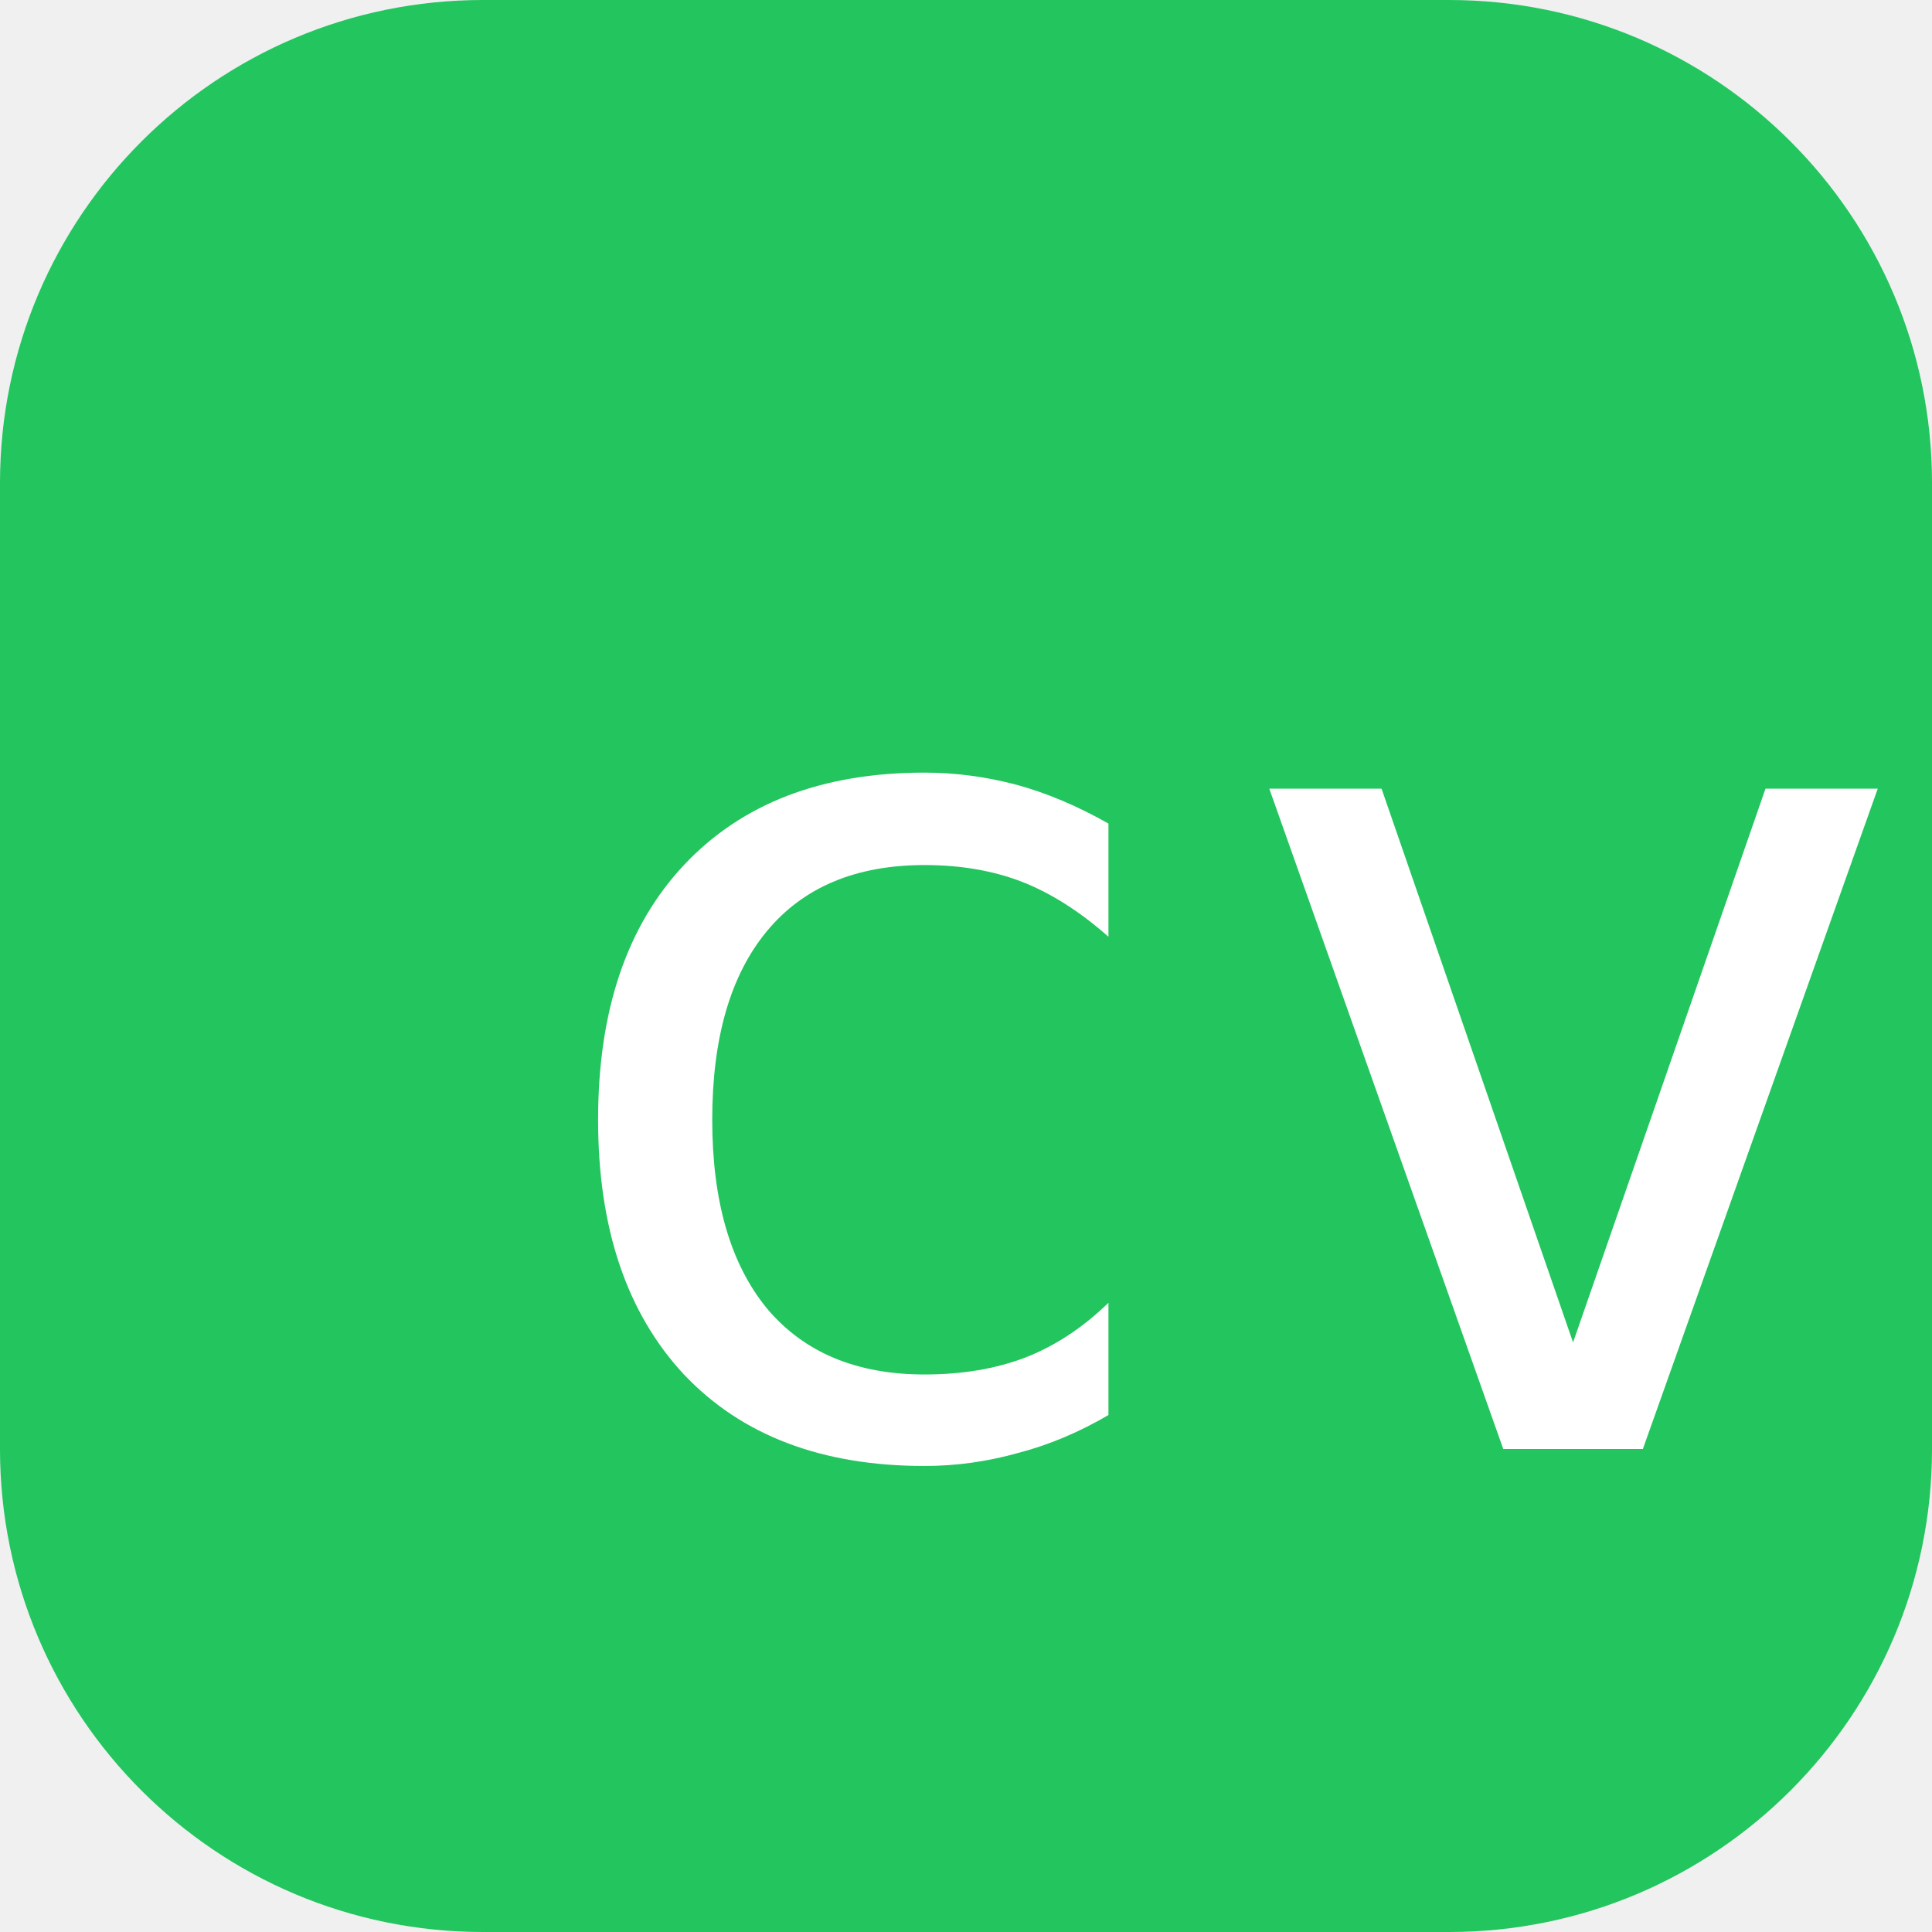
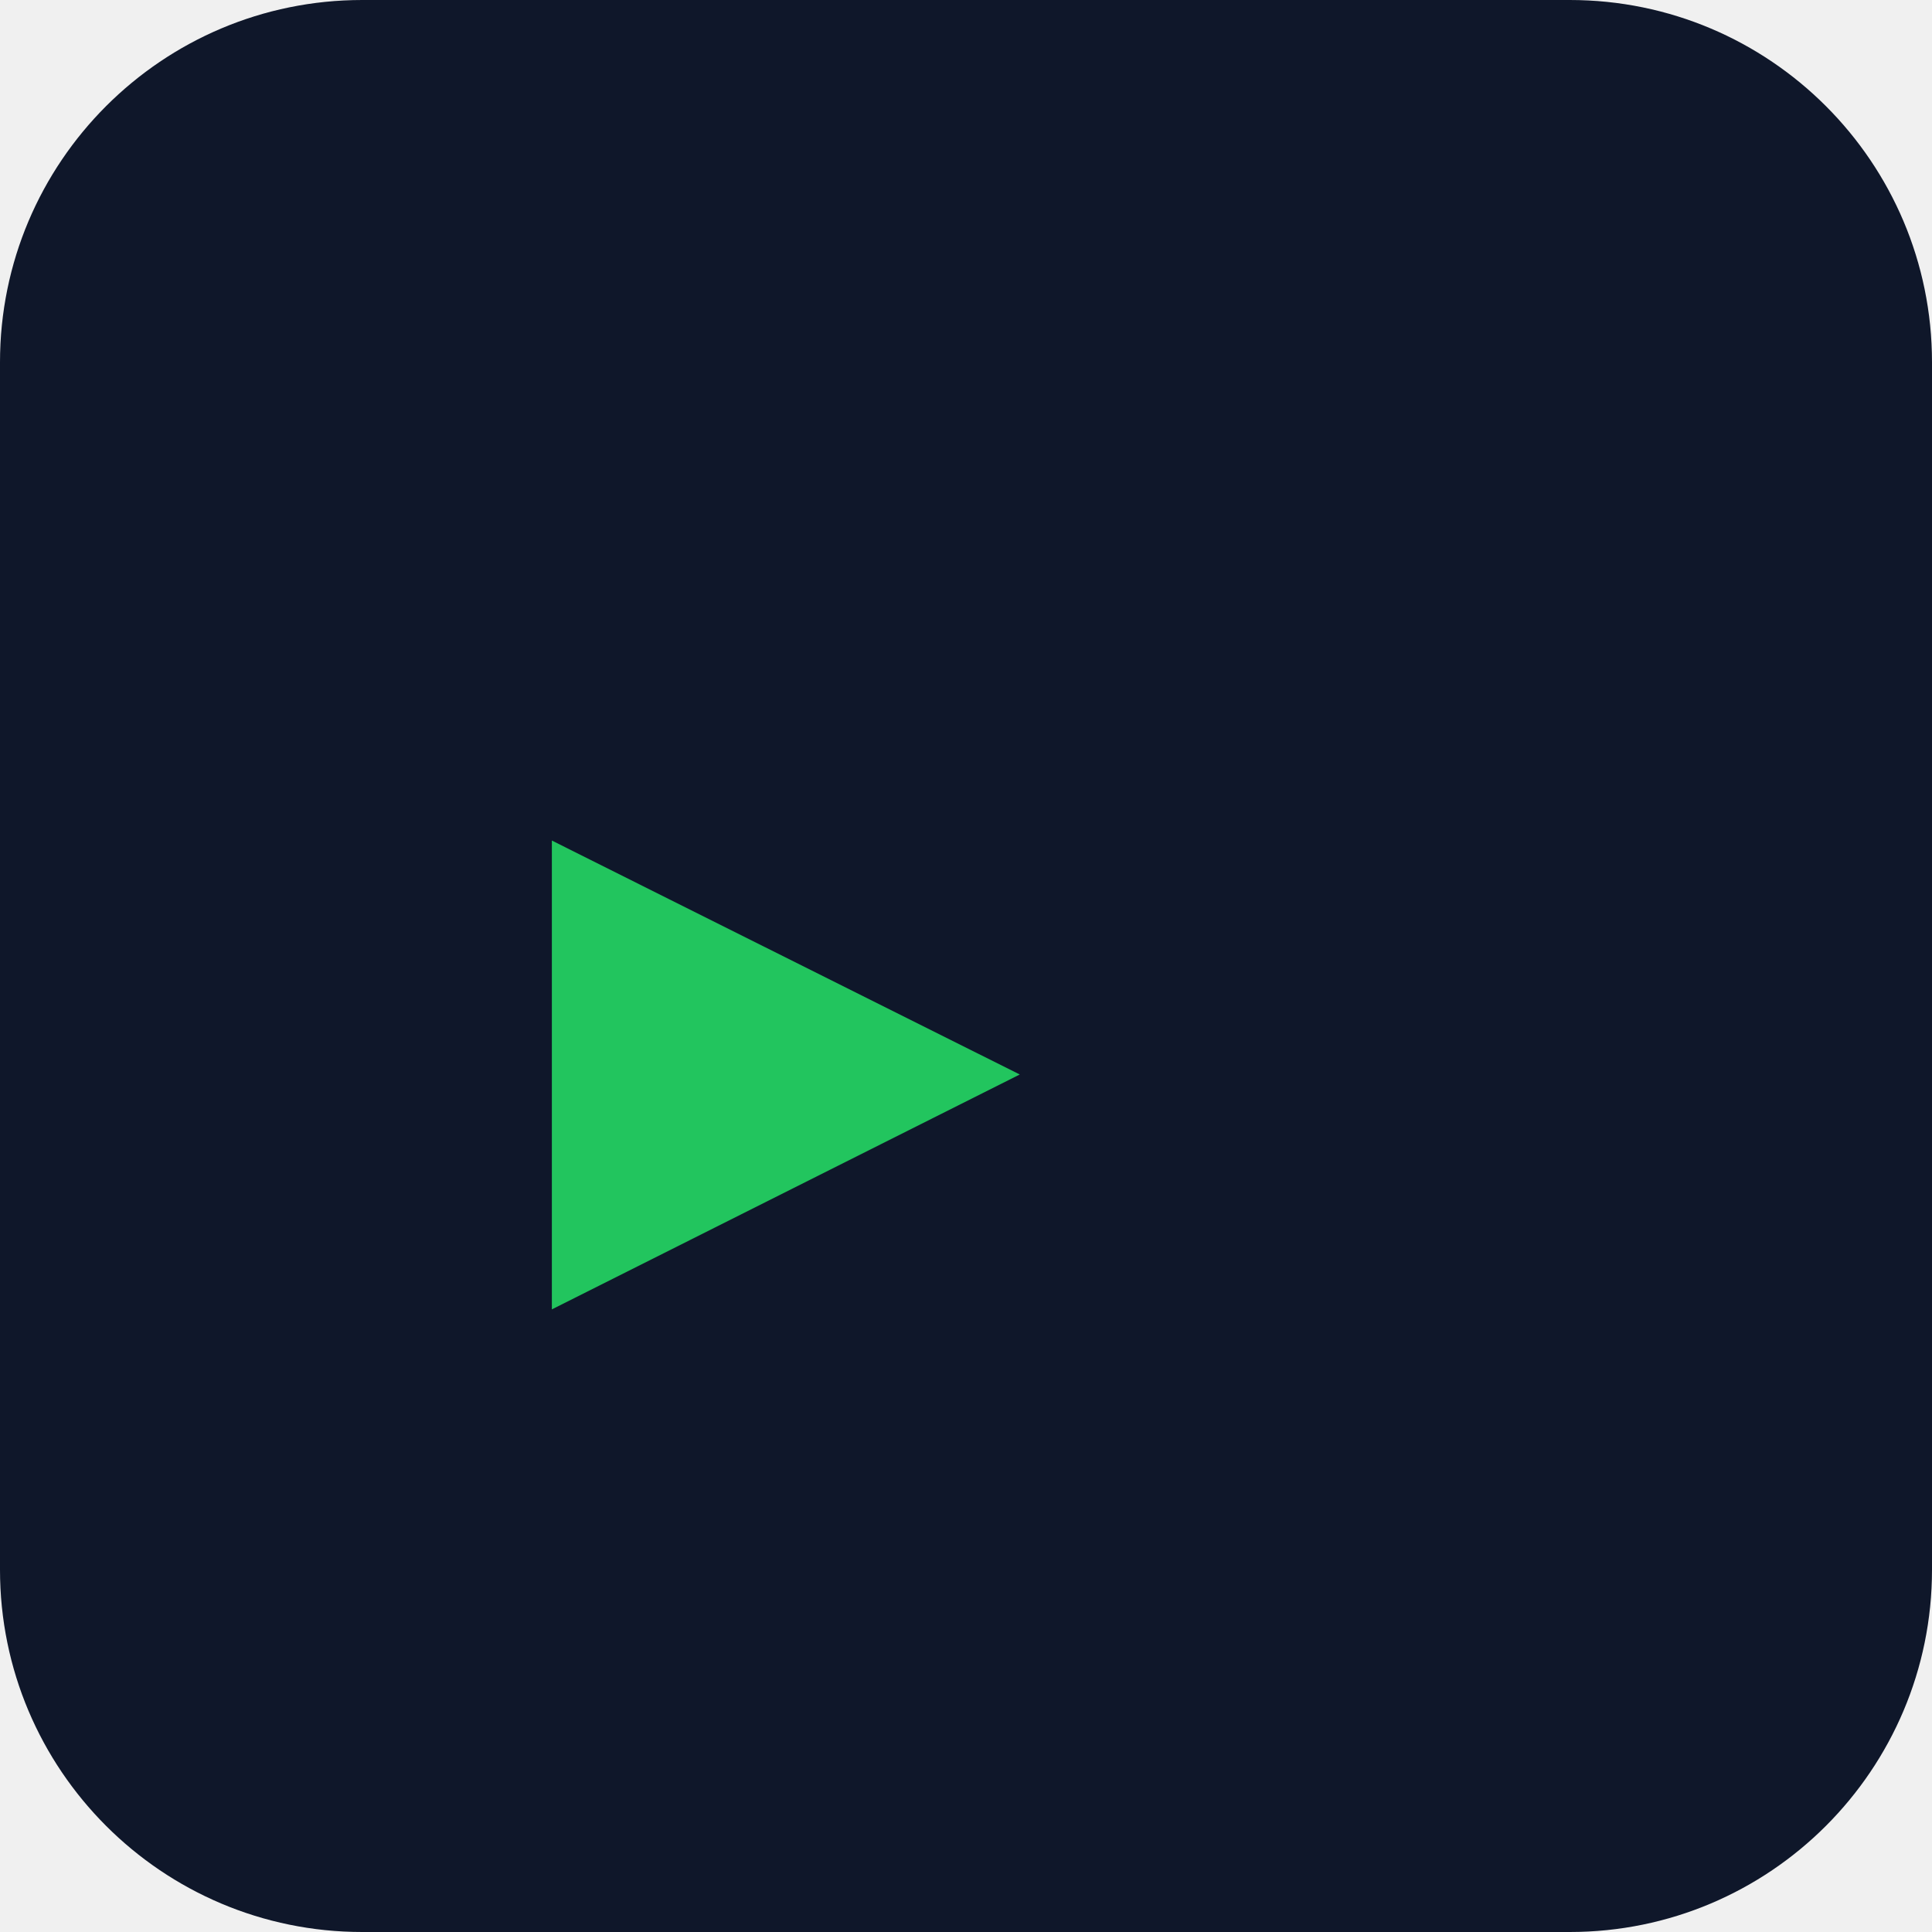
<svg xmlns="http://www.w3.org/2000/svg" viewBox="0 0 32 32">
-   <rect width="32" height="32" rx="8" fill="#22c55e" />
-   <text x="8" y="24" font-size="20" fill="white" font-family="monospace">cv</text>
+   <rect width="32" height="32" rx="6" fill="#0f172a" />
+   <text x="7" y="23" font-size="20" fill="#22c55e" font-family="monospace">▸</text>
</svg>
